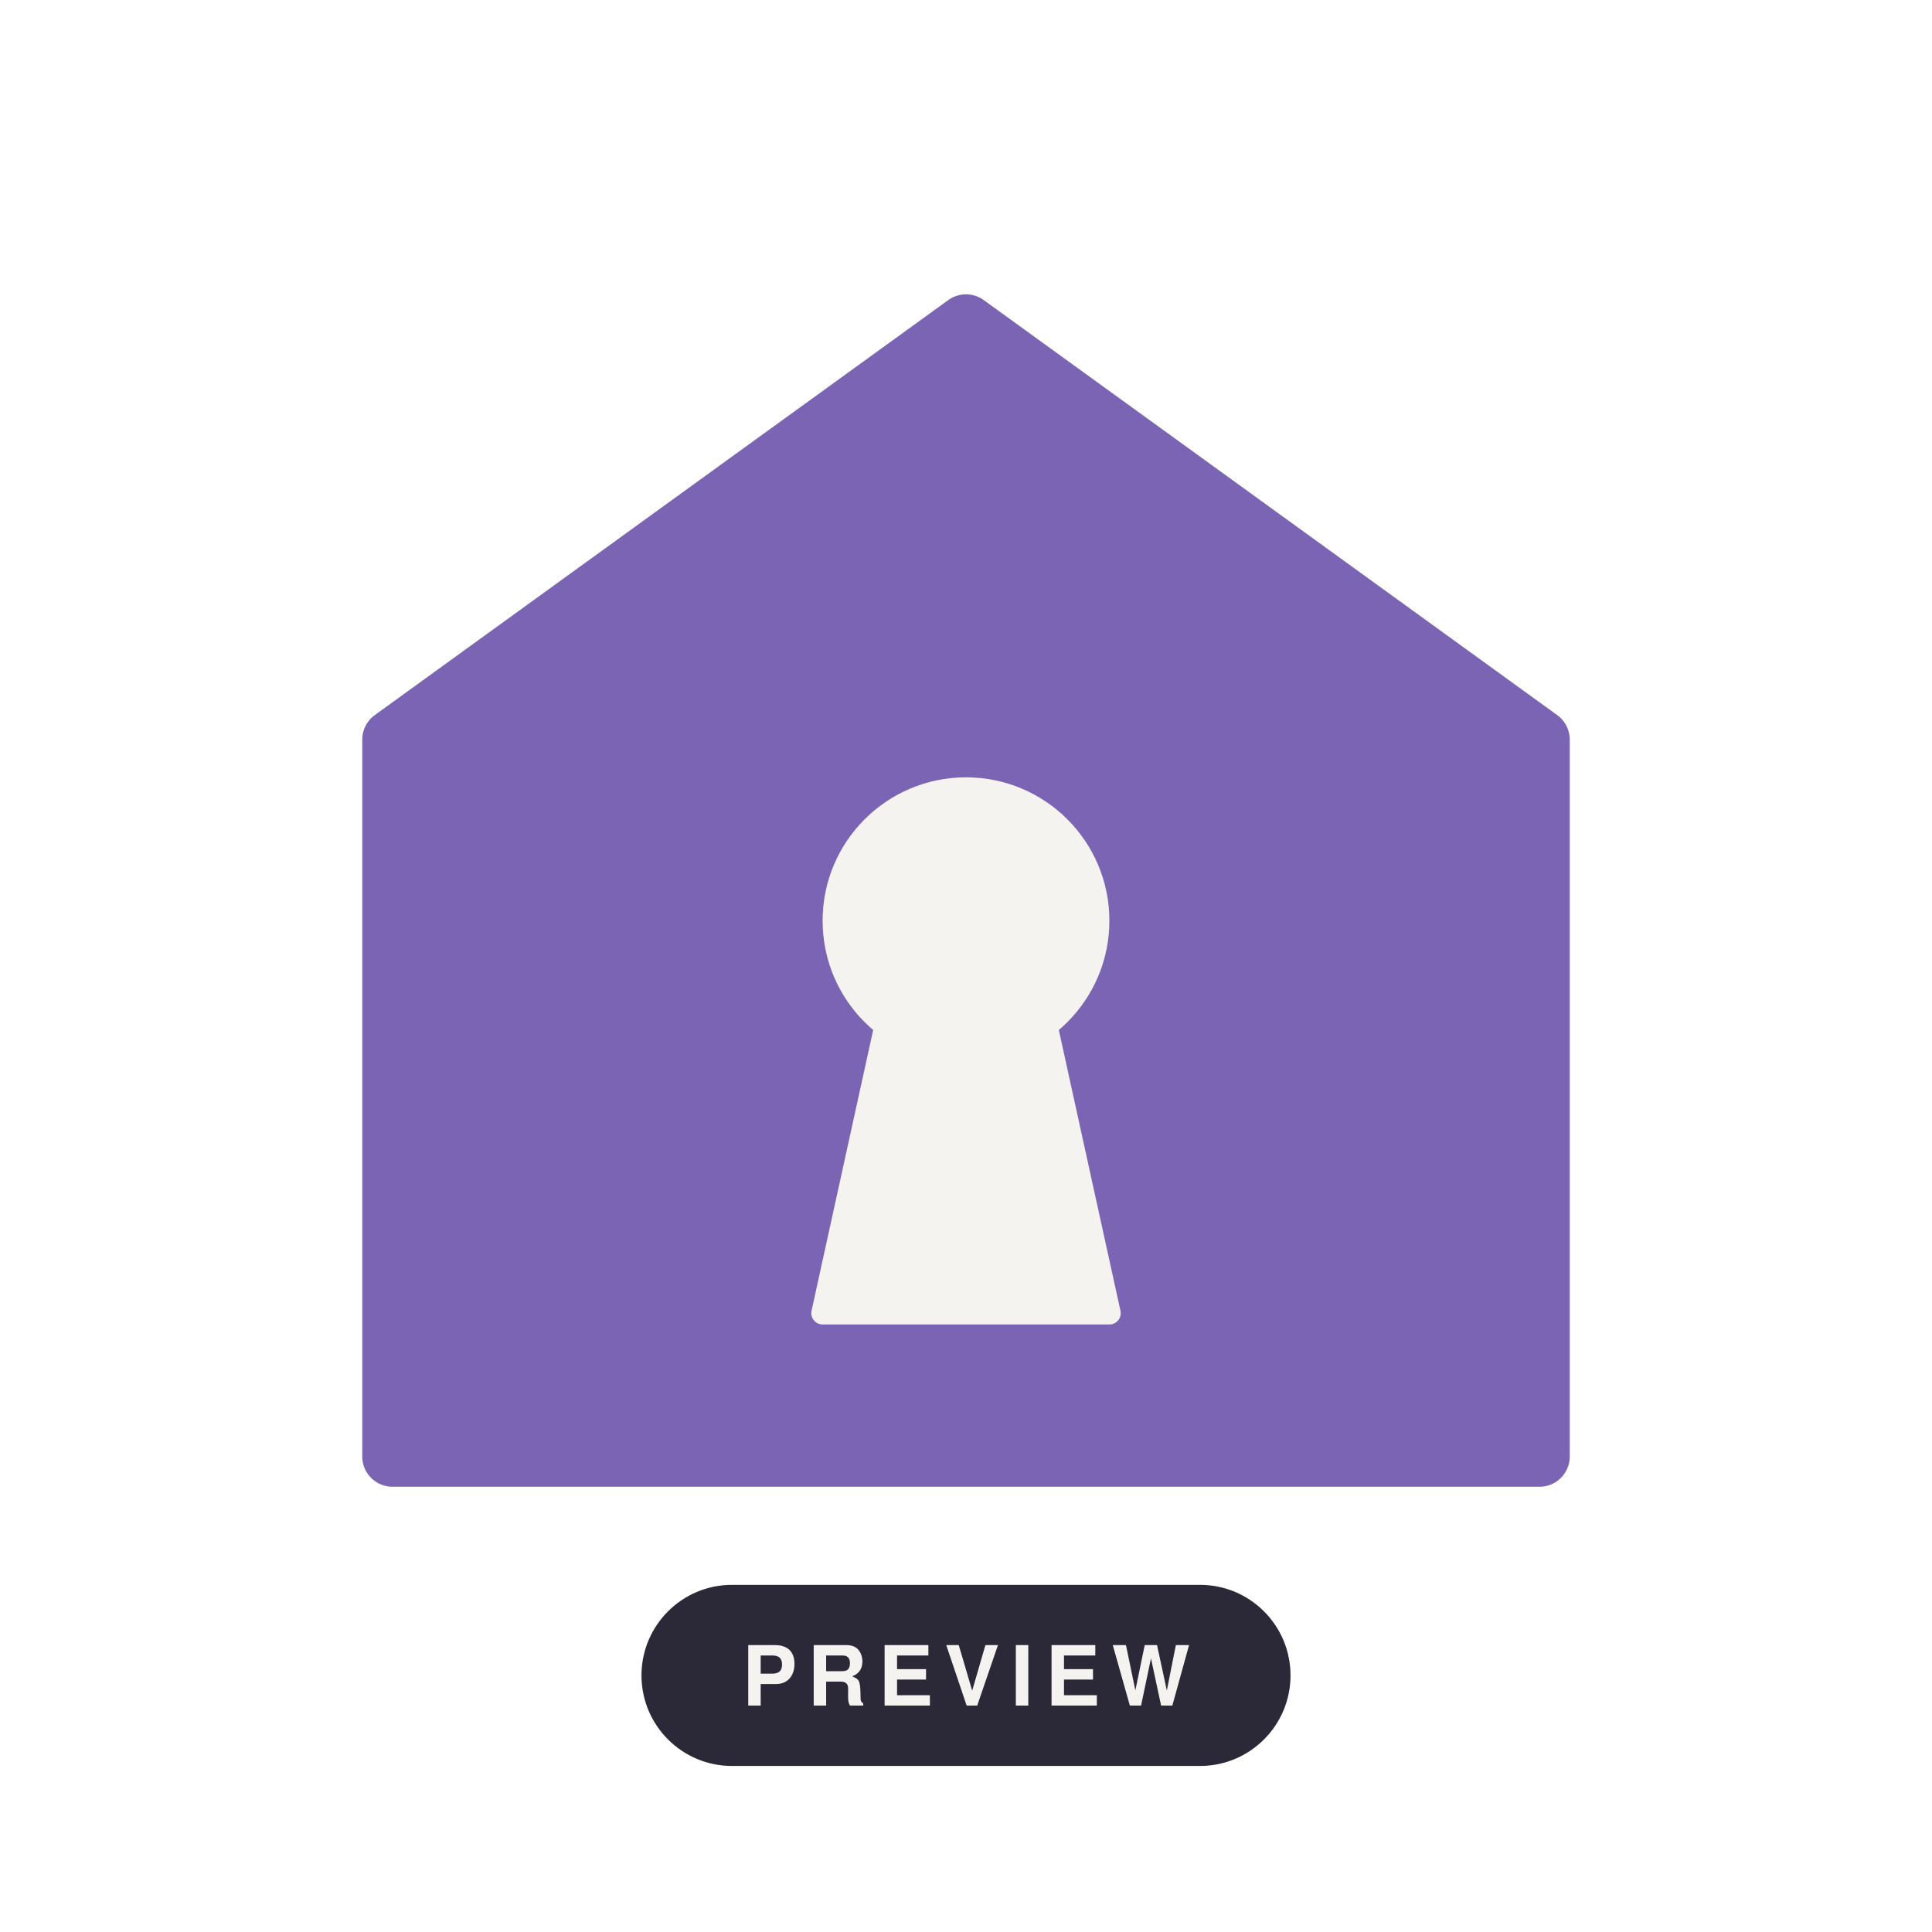
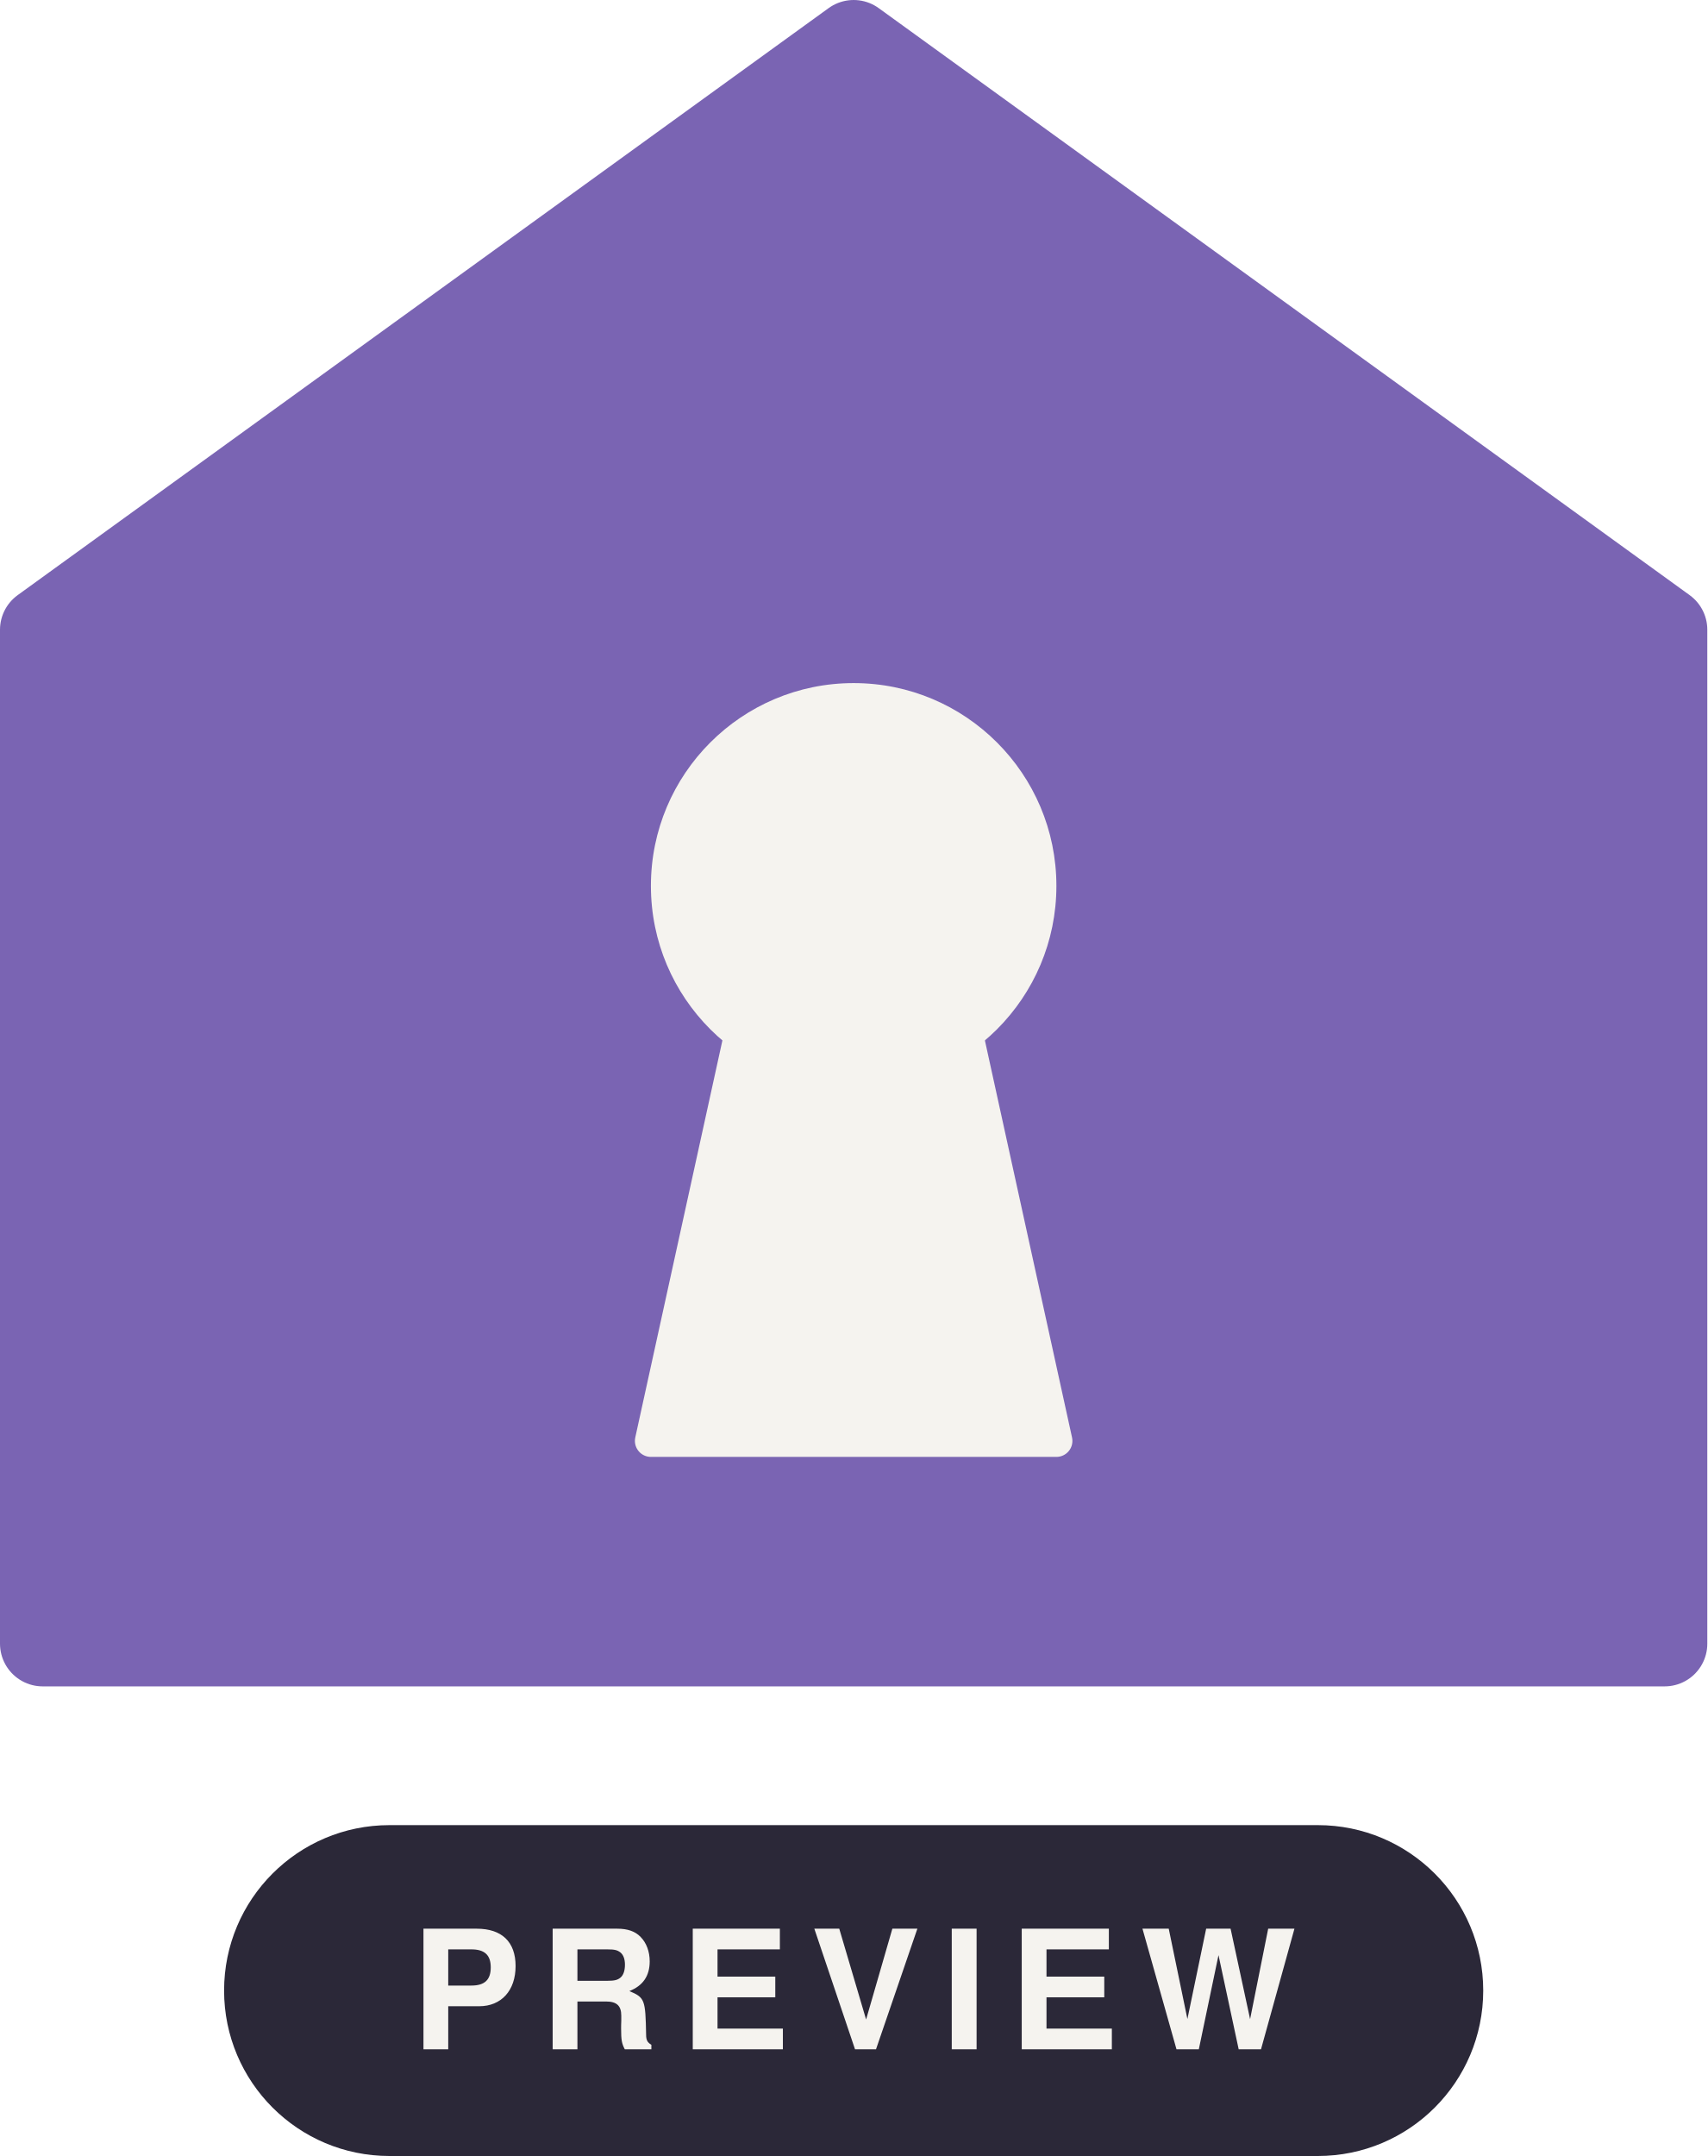
- <svg xmlns="http://www.w3.org/2000/svg" width="512" height="512" viewBox="0 0 512 512" role="img" aria-label="School access mark, preview">
+ <svg xmlns="http://www.w3.org/2000/svg" width="320" height="404" viewBox="96 78 320 404" role="img" aria-label="School access mark, preview">
  <g transform="translate(0 -18)">
    <path d="M256 104 L408 214 L408 404 L104 404 L104 214 Z" fill="#7A64B3" stroke="#7A64B3" stroke-width="16" stroke-linejoin="round" />
    <circle cx="256" cy="262" r="38" fill="#F5F3EF" />
    <path d="M236 284 L276 284 L294 366 L218 366 Z" fill="#F5F3EF" stroke="#F5F3EF" stroke-width="6" stroke-linejoin="round" />
  </g>
-   <rect x="170" y="420" width="172" height="48" rx="24" fill="#2B2838" />
-   <text x="256" y="452" text-anchor="middle" font-family="system-ui, -apple-system, 'Segoe UI', Helvetica, Arial, sans-serif" font-size="22" font-weight="700" letter-spacing="3" fill="#F5F3EF">PREVIEW</text>
+   <rect x="138" y="420" width="236" height="62" rx="31" fill="#2B2838" />
+   <text x="256" y="462" text-anchor="middle" font-family="system-ui, -apple-system, 'Segoe UI', Helvetica, Arial, sans-serif" font-size="31" font-weight="700" letter-spacing="4" fill="#F5F3EF">PREVIEW</text>
</svg>
